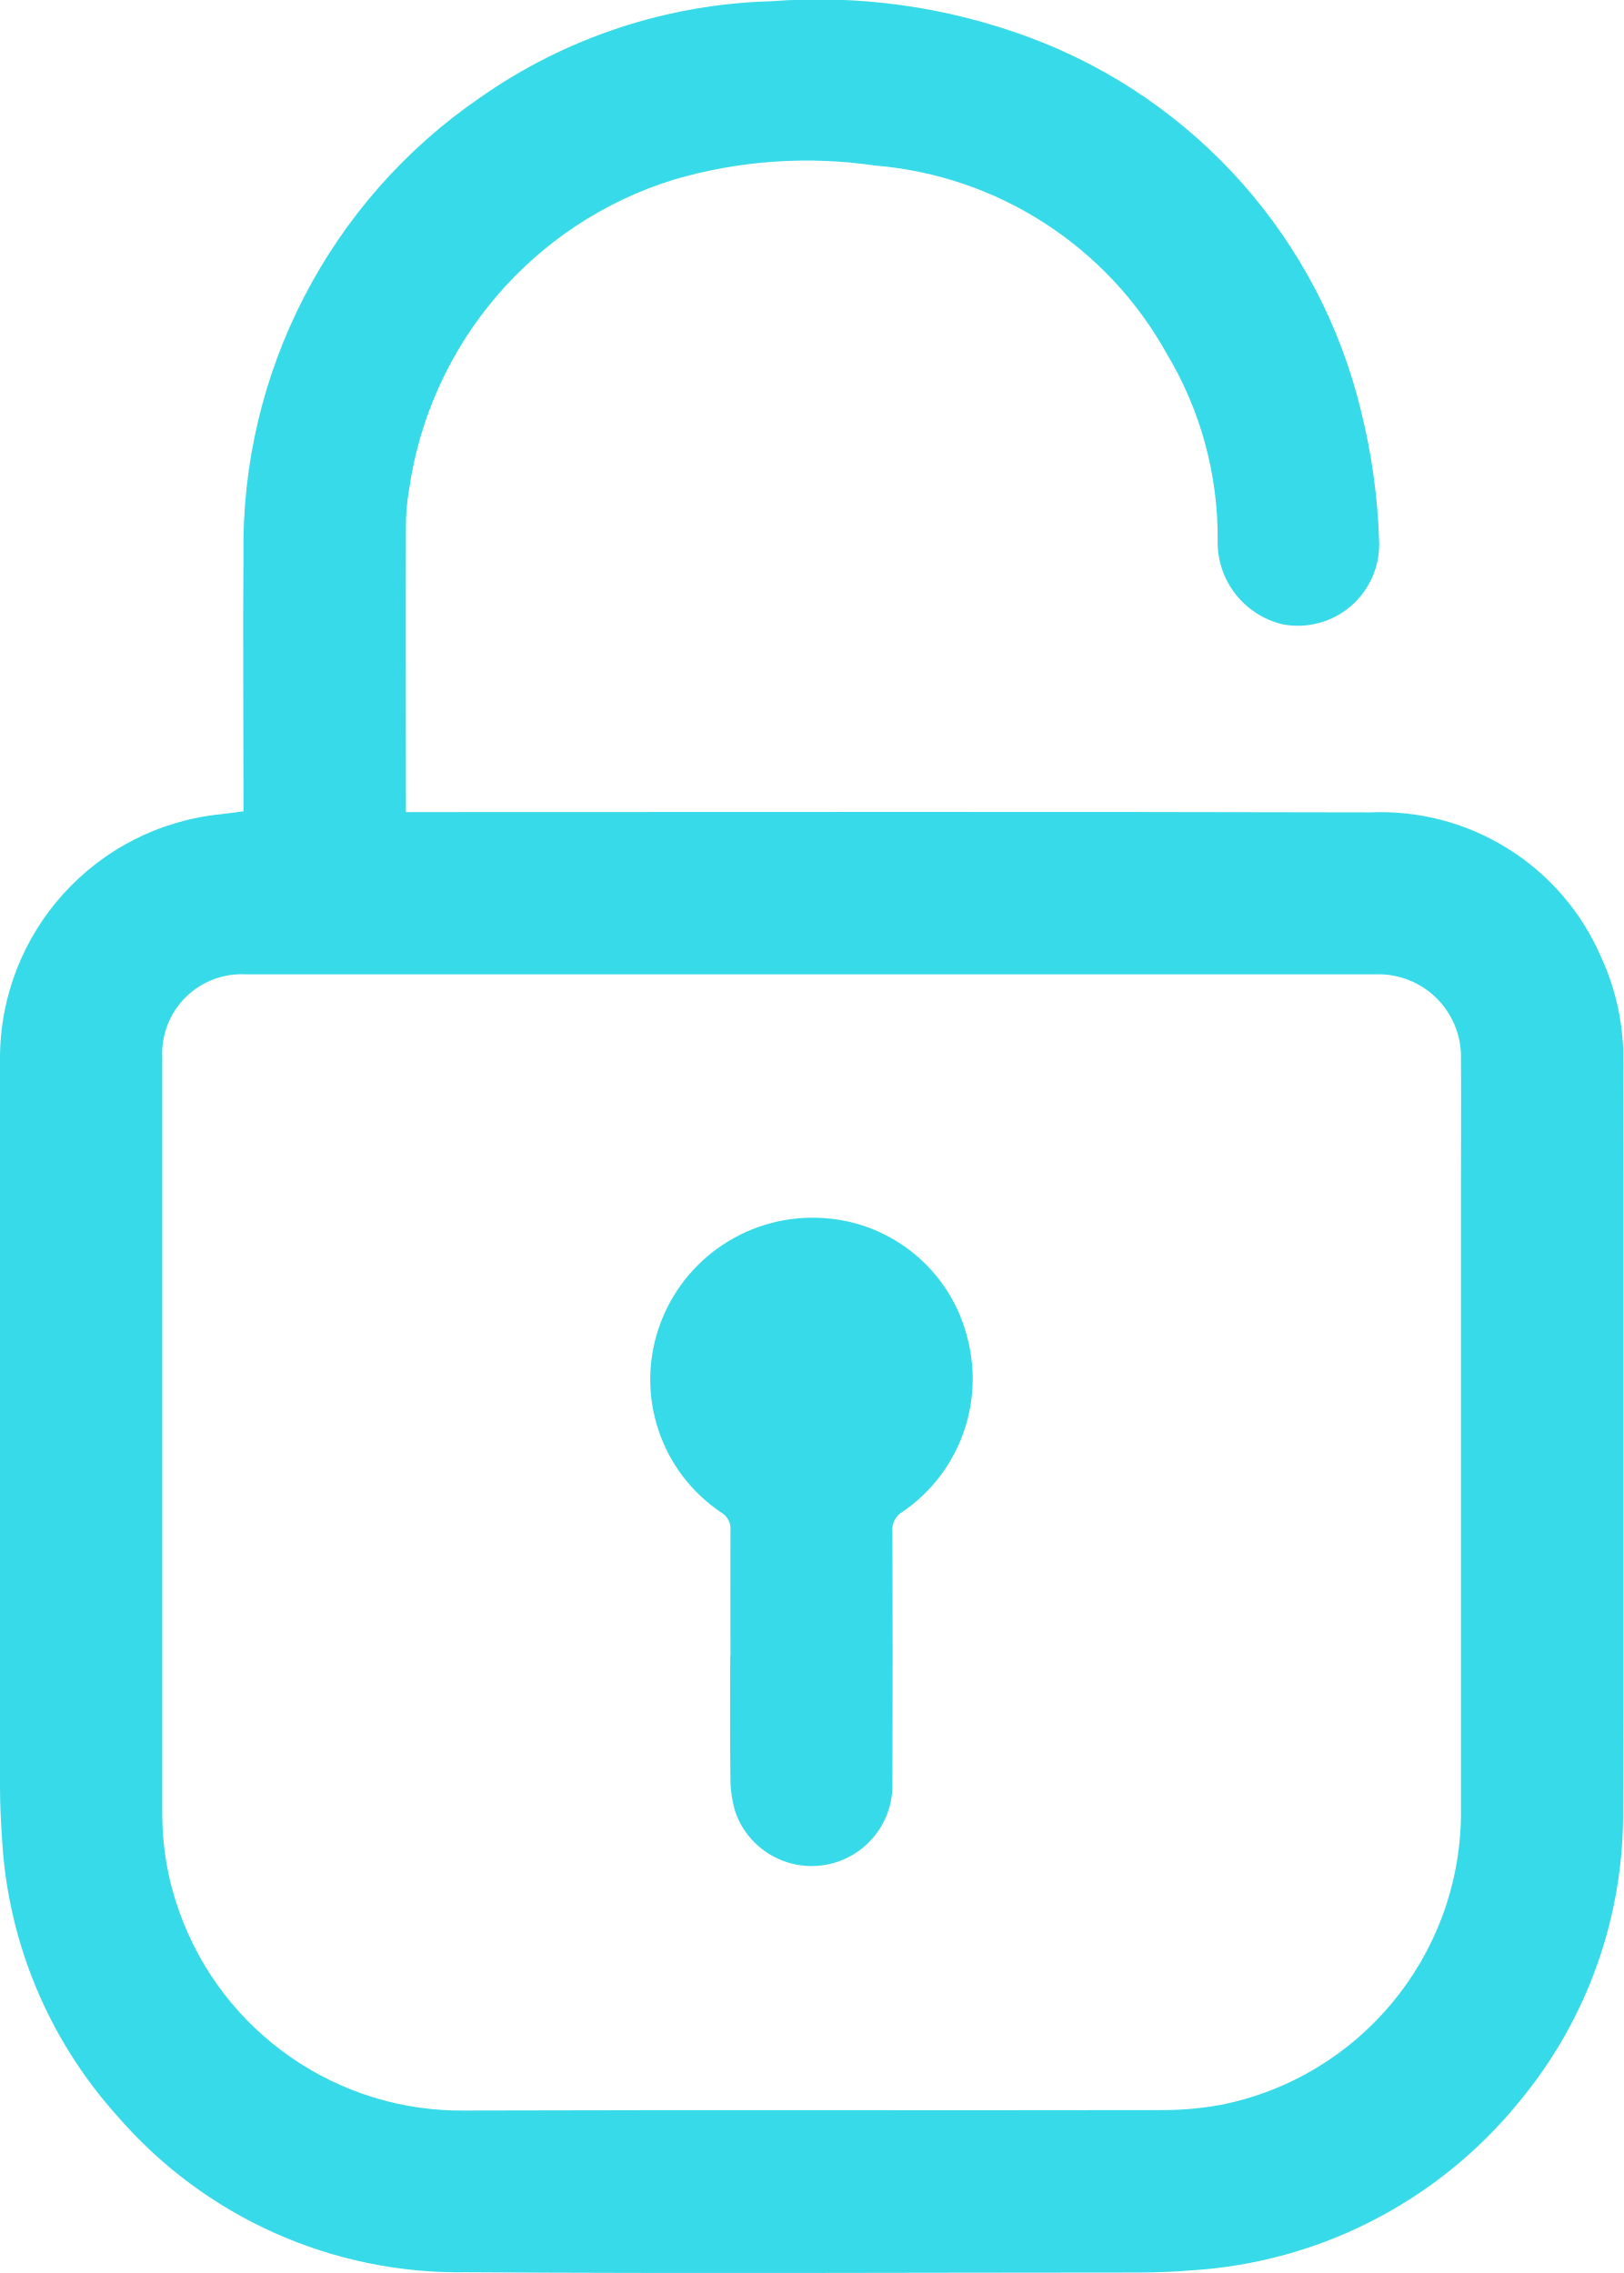
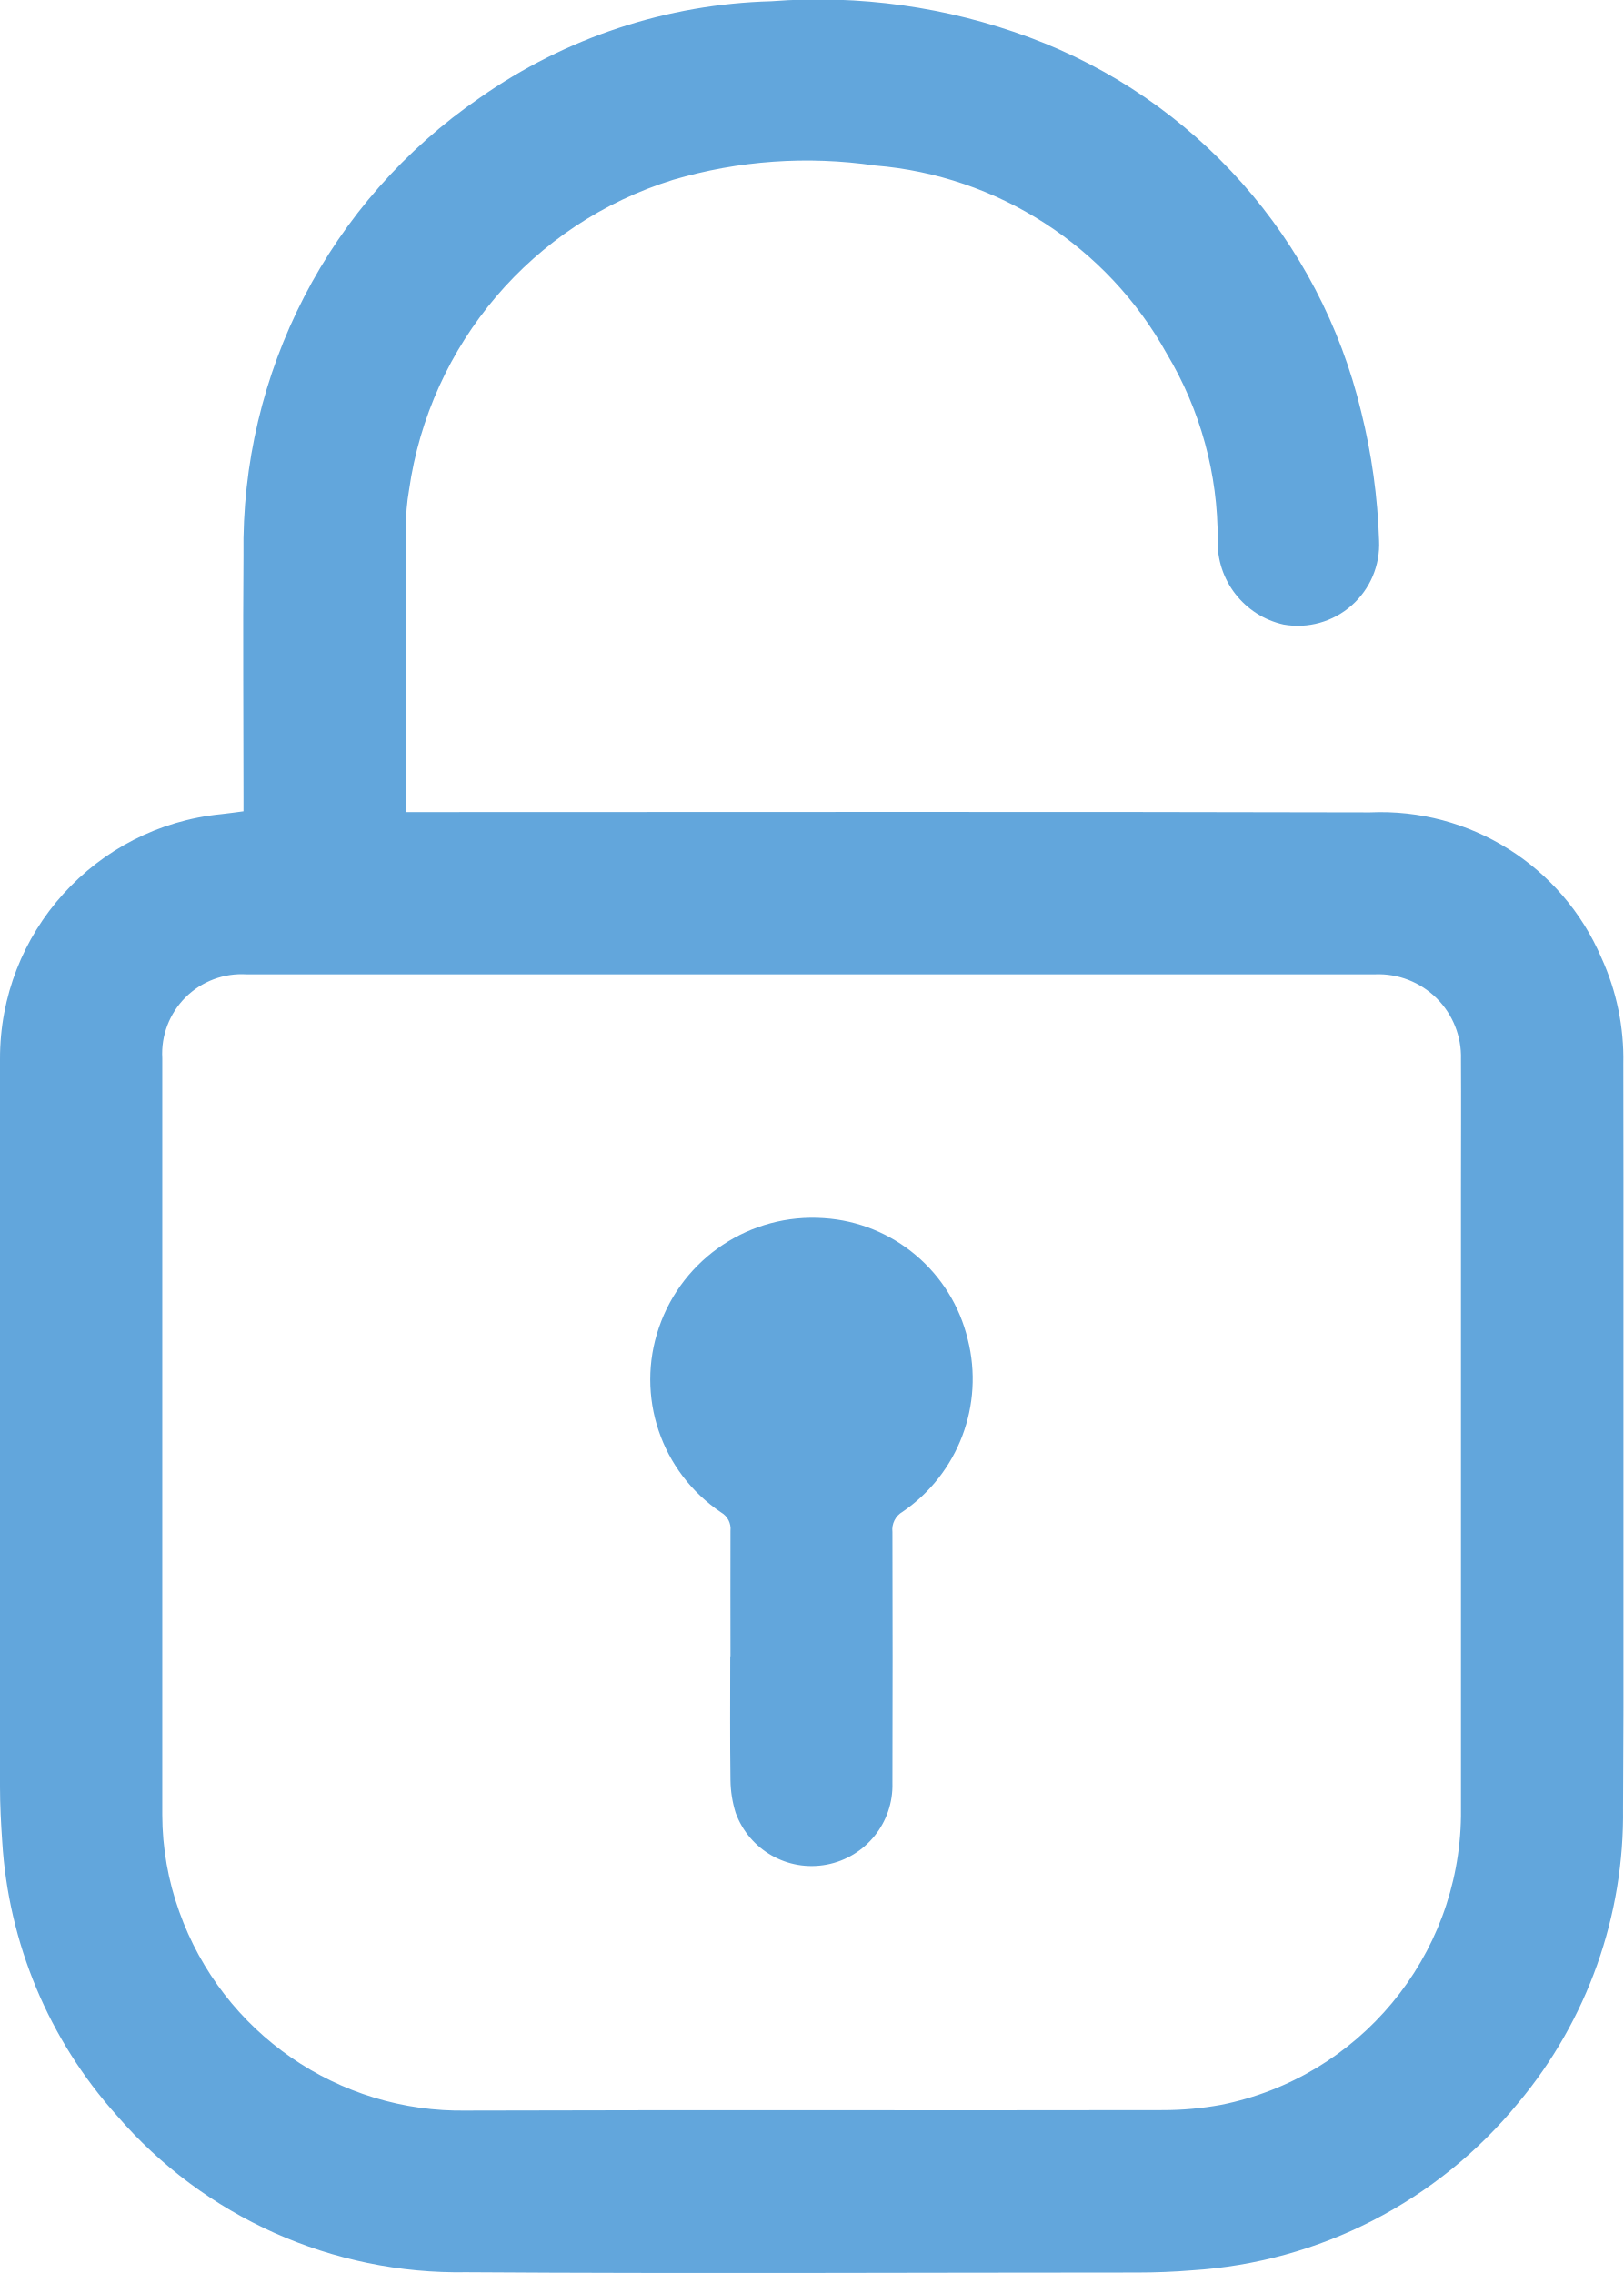
<svg xmlns="http://www.w3.org/2000/svg" id="Group_13320" data-name="Group 13320" width="48.42" height="67.8" viewBox="0 0 48.42 67.8">
  <defs>
    <clipPath id="clip-path">
-       <rect id="Rectangle_4713" data-name="Rectangle 4713" width="48.42" height="67.8" fill="#36dae9" />
+       <rect id="Rectangle_4713" data-name="Rectangle 4713" width="48.42" height="67.8" fill="#62a6dc" />
    </clipPath>
  </defs>
  <g id="Group_10427" data-name="Group 10427" clip-path="url(#clip-path)">
-     <path id="Path_611" data-name="Path 611" d="M7.262,24.2v-.416c0-2.408-.02-4.815,0-7.223A16.24,16.24,0,0,1,14.31,2.917a15.867,15.867,0,0,1,8.7-2.88,18.074,18.074,0,0,1,7.688,1.077,15.857,15.857,0,0,1,9.9,11.166,18.358,18.358,0,0,1,.534,3.841,2.427,2.427,0,0,1-2.849,2.507,2.516,2.516,0,0,1-1.965-2.534A10.668,10.668,0,0,0,34.8,10.552a10.975,10.975,0,0,0-8.7-5.614,14.06,14.06,0,0,0-6.026.427A11.364,11.364,0,0,0,12.2,14.613a6.242,6.242,0,0,0-.093,1.129c-.008,2.722,0,5.445,0,8.168v.313h.5c9.417,0,18.834-.015,28.251.009a7.163,7.163,0,0,1,6.905,4.338,7.241,7.241,0,0,1,.653,3.157c.008,7.4.03,14.8-.008,22.2a13.431,13.431,0,0,1-3.121,8.793,13.684,13.684,0,0,1-9.735,5c-.539.045-1.082.065-1.623.066-6.669,0-13.338.036-20.006-.009A13.461,13.461,0,0,1,3.484,63.1,13.465,13.465,0,0,1,.066,54.926C.029,54.386,0,53.845,0,53.3Q0,42.451,0,31.6a7.323,7.323,0,0,1,6.6-7.315c.211-.022.42-.054.663-.085m16.961,4.864H7.358a2.37,2.37,0,0,0-2.518,2.5q0,11.286,0,22.571a8.576,8.576,0,0,0,.506,2.885,8.935,8.935,0,0,0,8.584,5.934c6.92-.022,13.839,0,20.759-.013a9.624,9.624,0,0,0,1.726-.157,8.9,8.9,0,0,0,7.159-8.615q0-9.357,0-18.715c0-1.285.008-2.571,0-3.857a2.463,2.463,0,0,0-2.557-2.534H24.223" transform="translate(0 0)" fill="#36dae9" />
-     <path id="Path_612" data-name="Path 612" d="M66.324,132.8c0-1.247-.005-2.495,0-3.742a.562.562,0,0,0-.278-.548,4.776,4.776,0,0,1-1.854-5.52,4.843,4.843,0,0,1,4.917-3.26,4.728,4.728,0,0,1,4.293,3.617,4.8,4.8,0,0,1-1.941,5.141.614.614,0,0,0-.306.606q.011,3.742,0,7.484a2.411,2.411,0,0,1-4.677.889,3.425,3.425,0,0,1-.154-.963c-.017-1.235-.007-2.469-.007-3.7" transform="translate(-44.538 -83.396)" fill="#36dae9" />
+     <path id="Path_611" data-name="Path 611" d="M7.262,24.2v-.416c0-2.408-.02-4.815,0-7.223A16.24,16.24,0,0,1,14.31,2.917a15.867,15.867,0,0,1,8.7-2.88,18.074,18.074,0,0,1,7.688,1.077,15.857,15.857,0,0,1,9.9,11.166,18.358,18.358,0,0,1,.534,3.841,2.427,2.427,0,0,1-2.849,2.507,2.516,2.516,0,0,1-1.965-2.534A10.668,10.668,0,0,0,34.8,10.552a10.975,10.975,0,0,0-8.7-5.614,14.06,14.06,0,0,0-6.026.427A11.364,11.364,0,0,0,12.2,14.613a6.242,6.242,0,0,0-.093,1.129c-.008,2.722,0,5.445,0,8.168v.313h.5c9.417,0,18.834-.015,28.251.009a7.163,7.163,0,0,1,6.905,4.338,7.241,7.241,0,0,1,.653,3.157c.008,7.4.03,14.8-.008,22.2a13.431,13.431,0,0,1-3.121,8.793,13.684,13.684,0,0,1-9.735,5c-.539.045-1.082.065-1.623.066-6.669,0-13.338.036-20.006-.009A13.461,13.461,0,0,1,3.484,63.1,13.465,13.465,0,0,1,.066,54.926C.029,54.386,0,53.845,0,53.3Q0,42.451,0,31.6a7.323,7.323,0,0,1,6.6-7.315c.211-.022.42-.054.663-.085m16.961,4.864H7.358a2.37,2.37,0,0,0-2.518,2.5q0,11.286,0,22.571a8.576,8.576,0,0,0,.506,2.885,8.935,8.935,0,0,0,8.584,5.934c6.92-.022,13.839,0,20.759-.013a9.624,9.624,0,0,0,1.726-.157,8.9,8.9,0,0,0,7.159-8.615q0-9.357,0-18.715c0-1.285.008-2.571,0-3.857a2.463,2.463,0,0,0-2.557-2.534H24.223" transform="translate(0 0)" fill="#62a6dc" />
+     <path id="Path_612" data-name="Path 612" d="M66.324,132.8c0-1.247-.005-2.495,0-3.742a.562.562,0,0,0-.278-.548,4.776,4.776,0,0,1-1.854-5.52,4.843,4.843,0,0,1,4.917-3.26,4.728,4.728,0,0,1,4.293,3.617,4.8,4.8,0,0,1-1.941,5.141.614.614,0,0,0-.306.606q.011,3.742,0,7.484a2.411,2.411,0,0,1-4.677.889,3.425,3.425,0,0,1-.154-.963c-.017-1.235-.007-2.469-.007-3.7" transform="translate(-44.538 -83.396)" fill="#62a6dc" />
  </g>
</svg>
